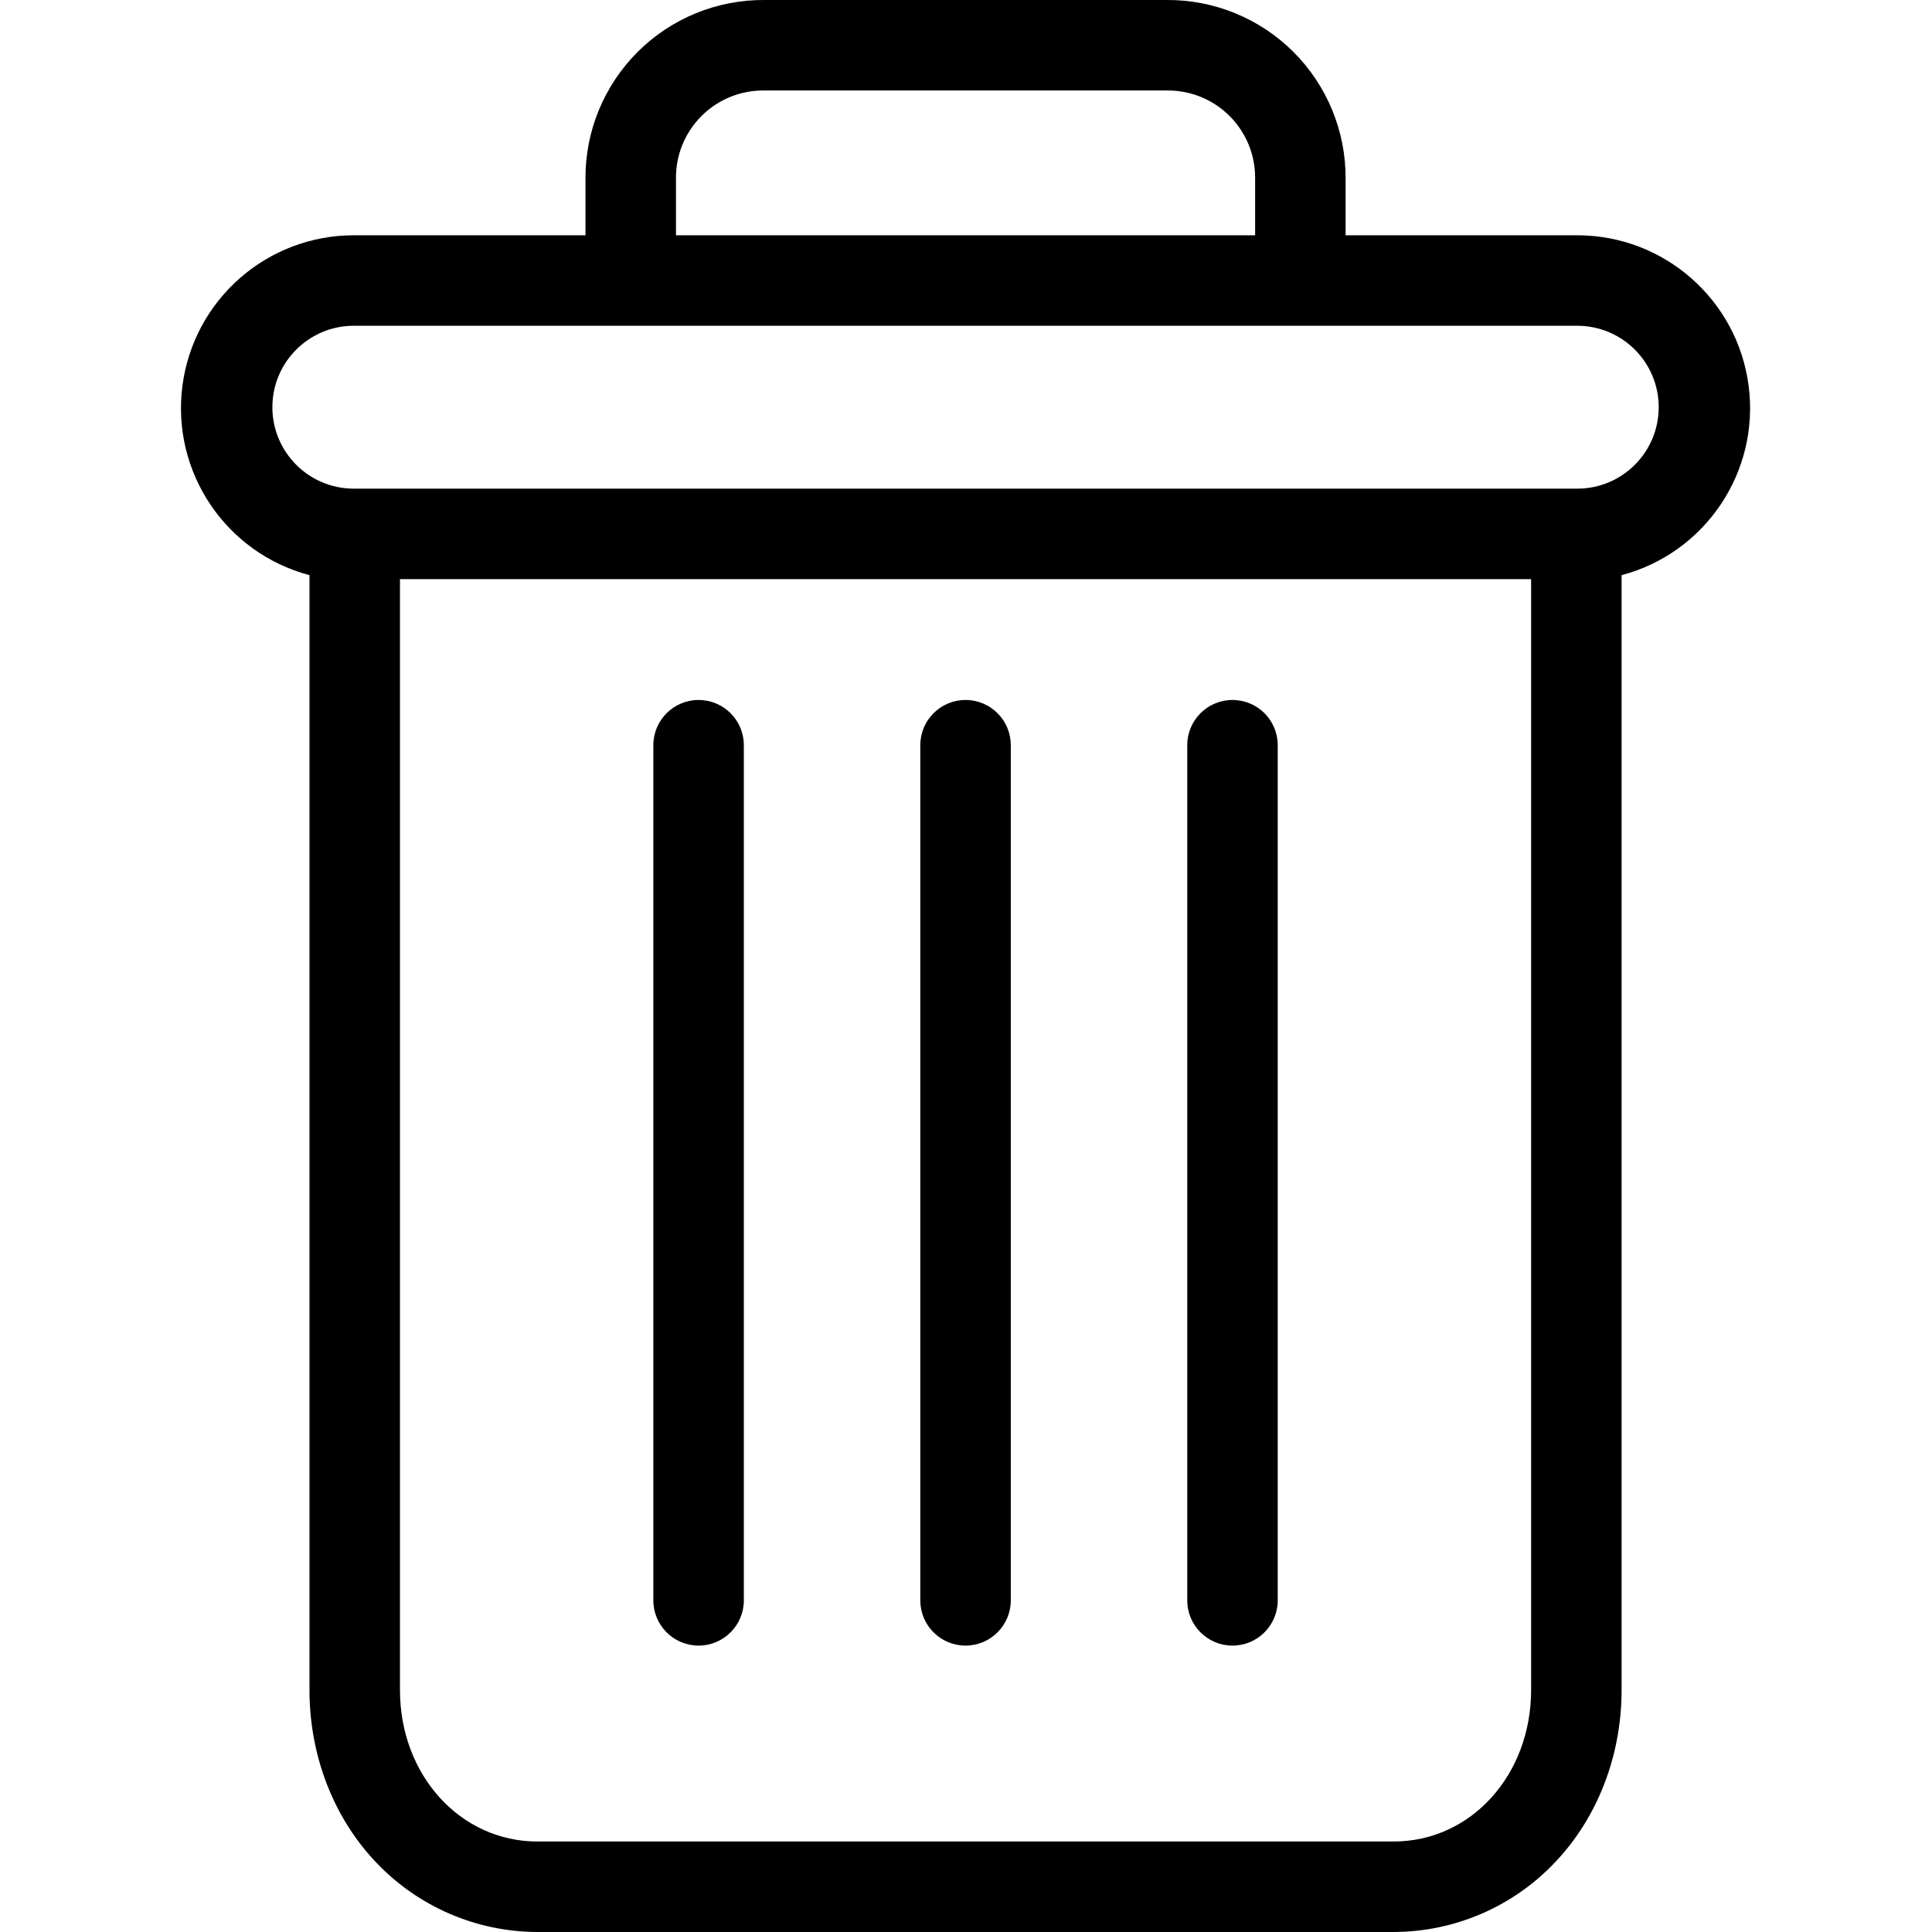
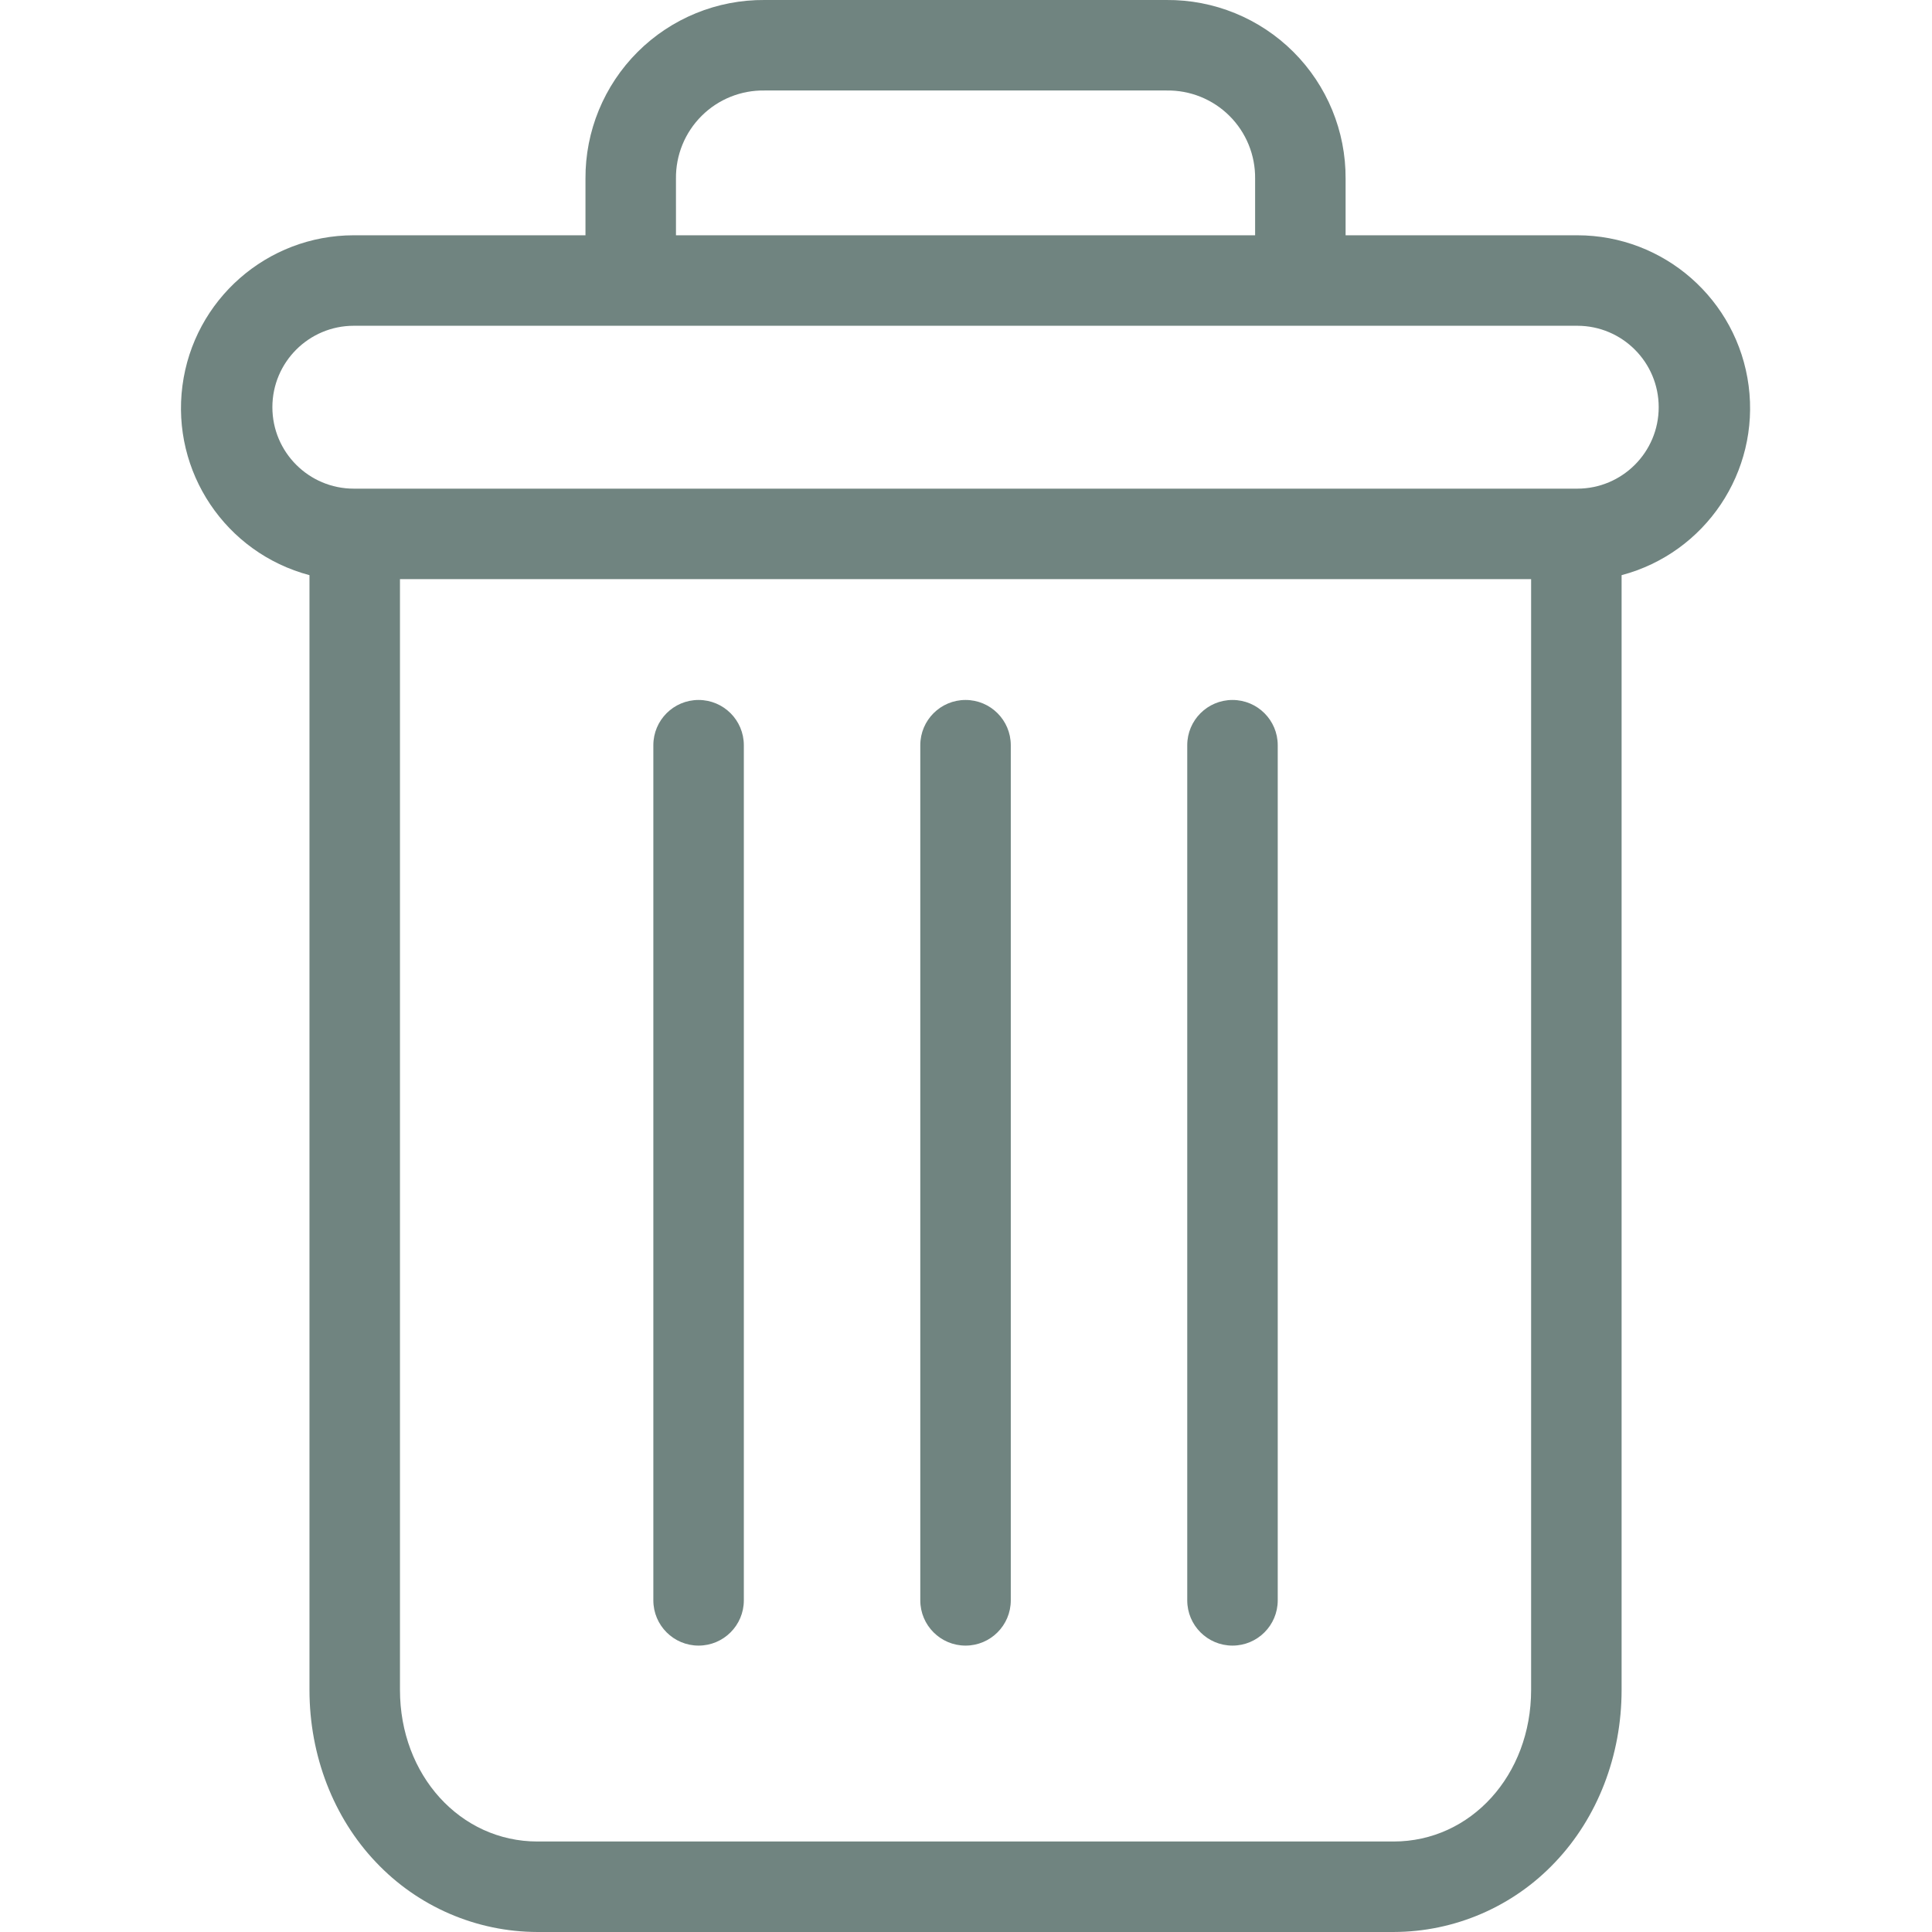
- <svg xmlns="http://www.w3.org/2000/svg" height="427pt" viewBox="-40 0 427 427.001" width="427pt">
+ <svg xmlns="http://www.w3.org/2000/svg" height="427pt" fill="#708480" viewBox="-40 0 427 427.001" width="427pt">
  <path d="m232.398 154.703c-5.523 0-10 4.477-10 10v189c0 5.52 4.477 10 10 10 5.523 0 10-4.48 10-10v-189c0-5.523-4.477-10-10-10zm0 0" />
  <path d="m114.398 154.703c-5.523 0-10 4.477-10 10v189c0 5.52 4.477 10 10 10 5.523 0 10-4.48 10-10v-189c0-5.523-4.477-10-10-10zm0 0" />
  <path d="m28.398 127.121v246.379c0 14.562 5.34 28.238 14.668 38.051 9.285 9.84 22.207 15.426 35.73 15.449h189.203c13.527-.023 26.449-5.609 35.73-15.449 9.328-9.812 14.668-23.488 14.668-38.051v-246.379c18.543-4.922 30.559-22.836 28.078-41.863-2.484-19.023-18.691-33.254-37.879-33.258h-51.199v-12.5c.059-10.512-4.098-20.605-11.539-28.031-7.441-7.422-17.551-11.555-28.062-11.469h-88.797c-10.512-.086-20.621 4.047-28.062 11.469-7.441 7.426-11.598 17.52-11.539 28.031v12.5h-51.199c-19.188.004-35.395 14.234-37.879 33.258-2.48 19.027 9.535 36.941 28.078 41.863zm239.602 279.879h-189.203c-17.098 0-30.398-14.688-30.398-33.5v-245.5h250v245.5c0 18.812-13.301 33.5-30.398 33.5zm-158.602-367.5c-.066-5.207 1.98-10.219 5.676-13.895 3.691-3.676 8.715-5.695 13.926-5.605h88.797c5.211-.09 10.234 1.93 13.926 5.605 3.695 3.672 5.742 8.688 5.676 13.895v12.5h-128zm-71.199 32.5h270.398c9.941 0 18 8.059 18 18s-8.059 18-18 18h-270.398c-9.941 0-18-8.059-18-18s8.059-18 18-18zm0 0" />
-   <path d="m173.398 154.703c-5.523 0-10 4.477-10 10v189c0 5.52 4.477 10 10 10 5.523 0 10-4.48 10-10v-189c0-5.523-4.477-10-10-10zm0 0" />
+   <path class="sb-icon" d="m173.398 154.703c-5.523 0-10 4.477-10 10v189c0 5.52 4.477 10 10 10 5.523 0 10-4.48 10-10v-189c0-5.523-4.477-10-10-10zm0 0" />
</svg>
